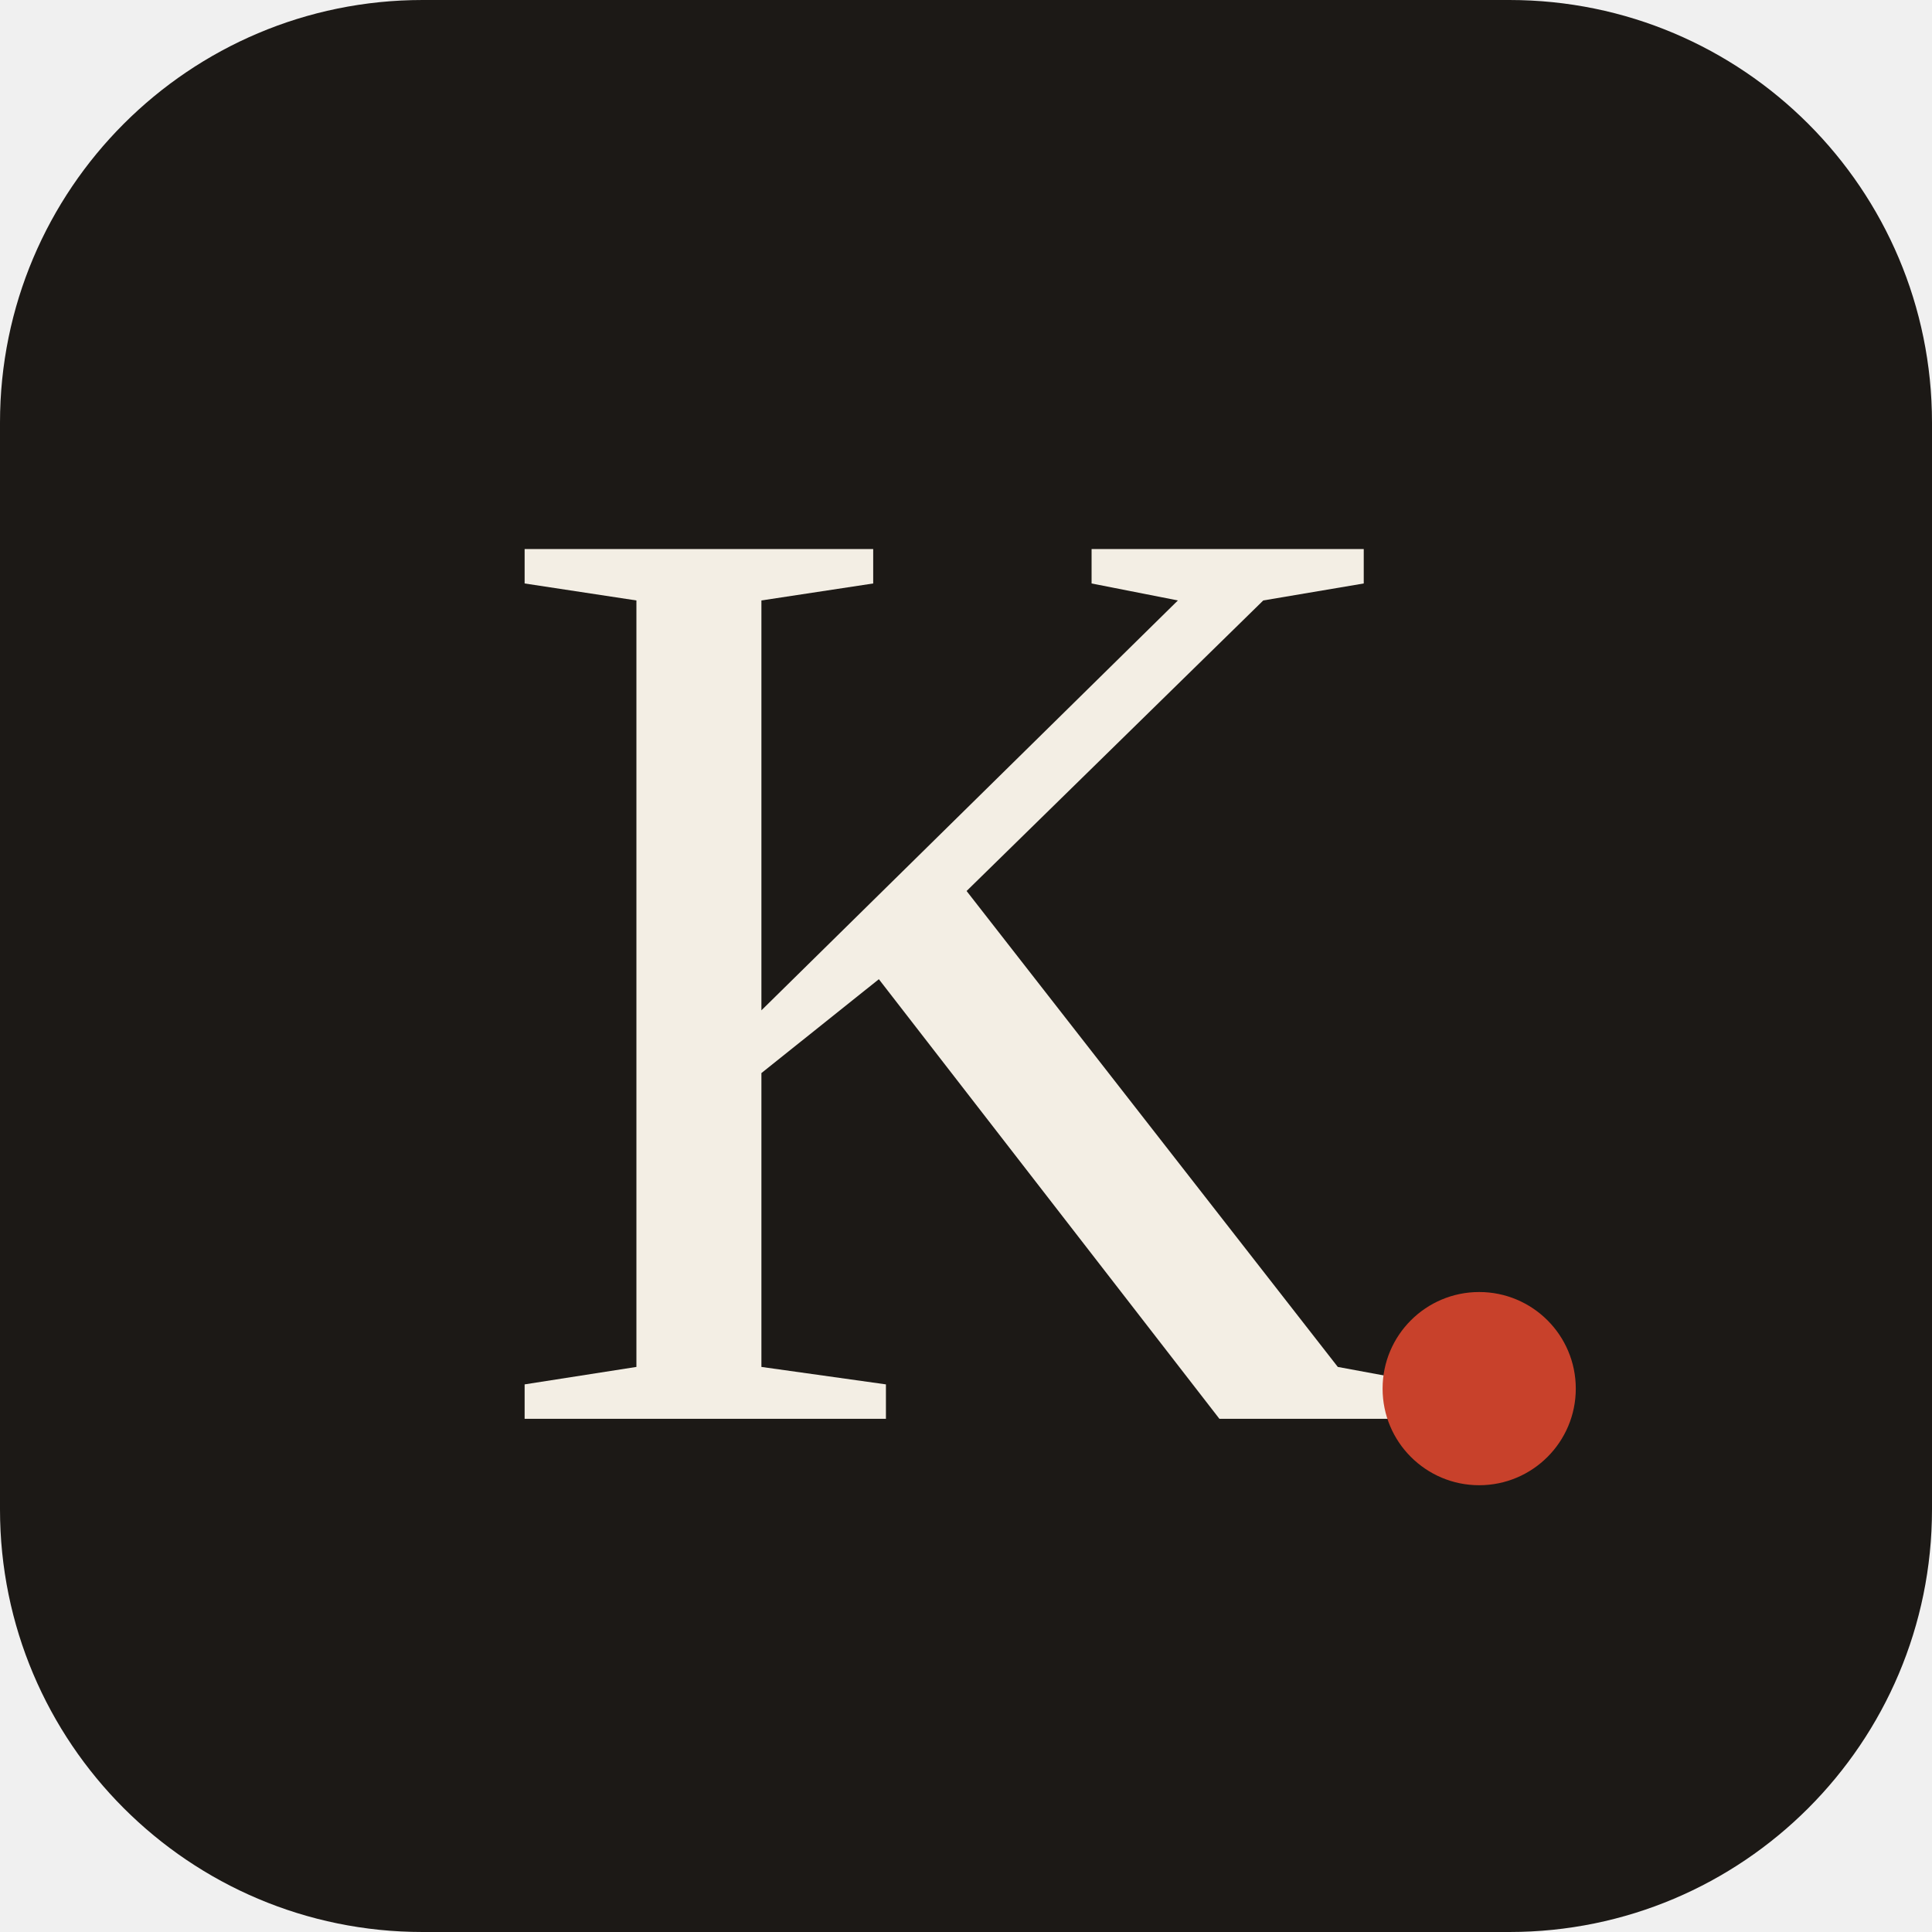
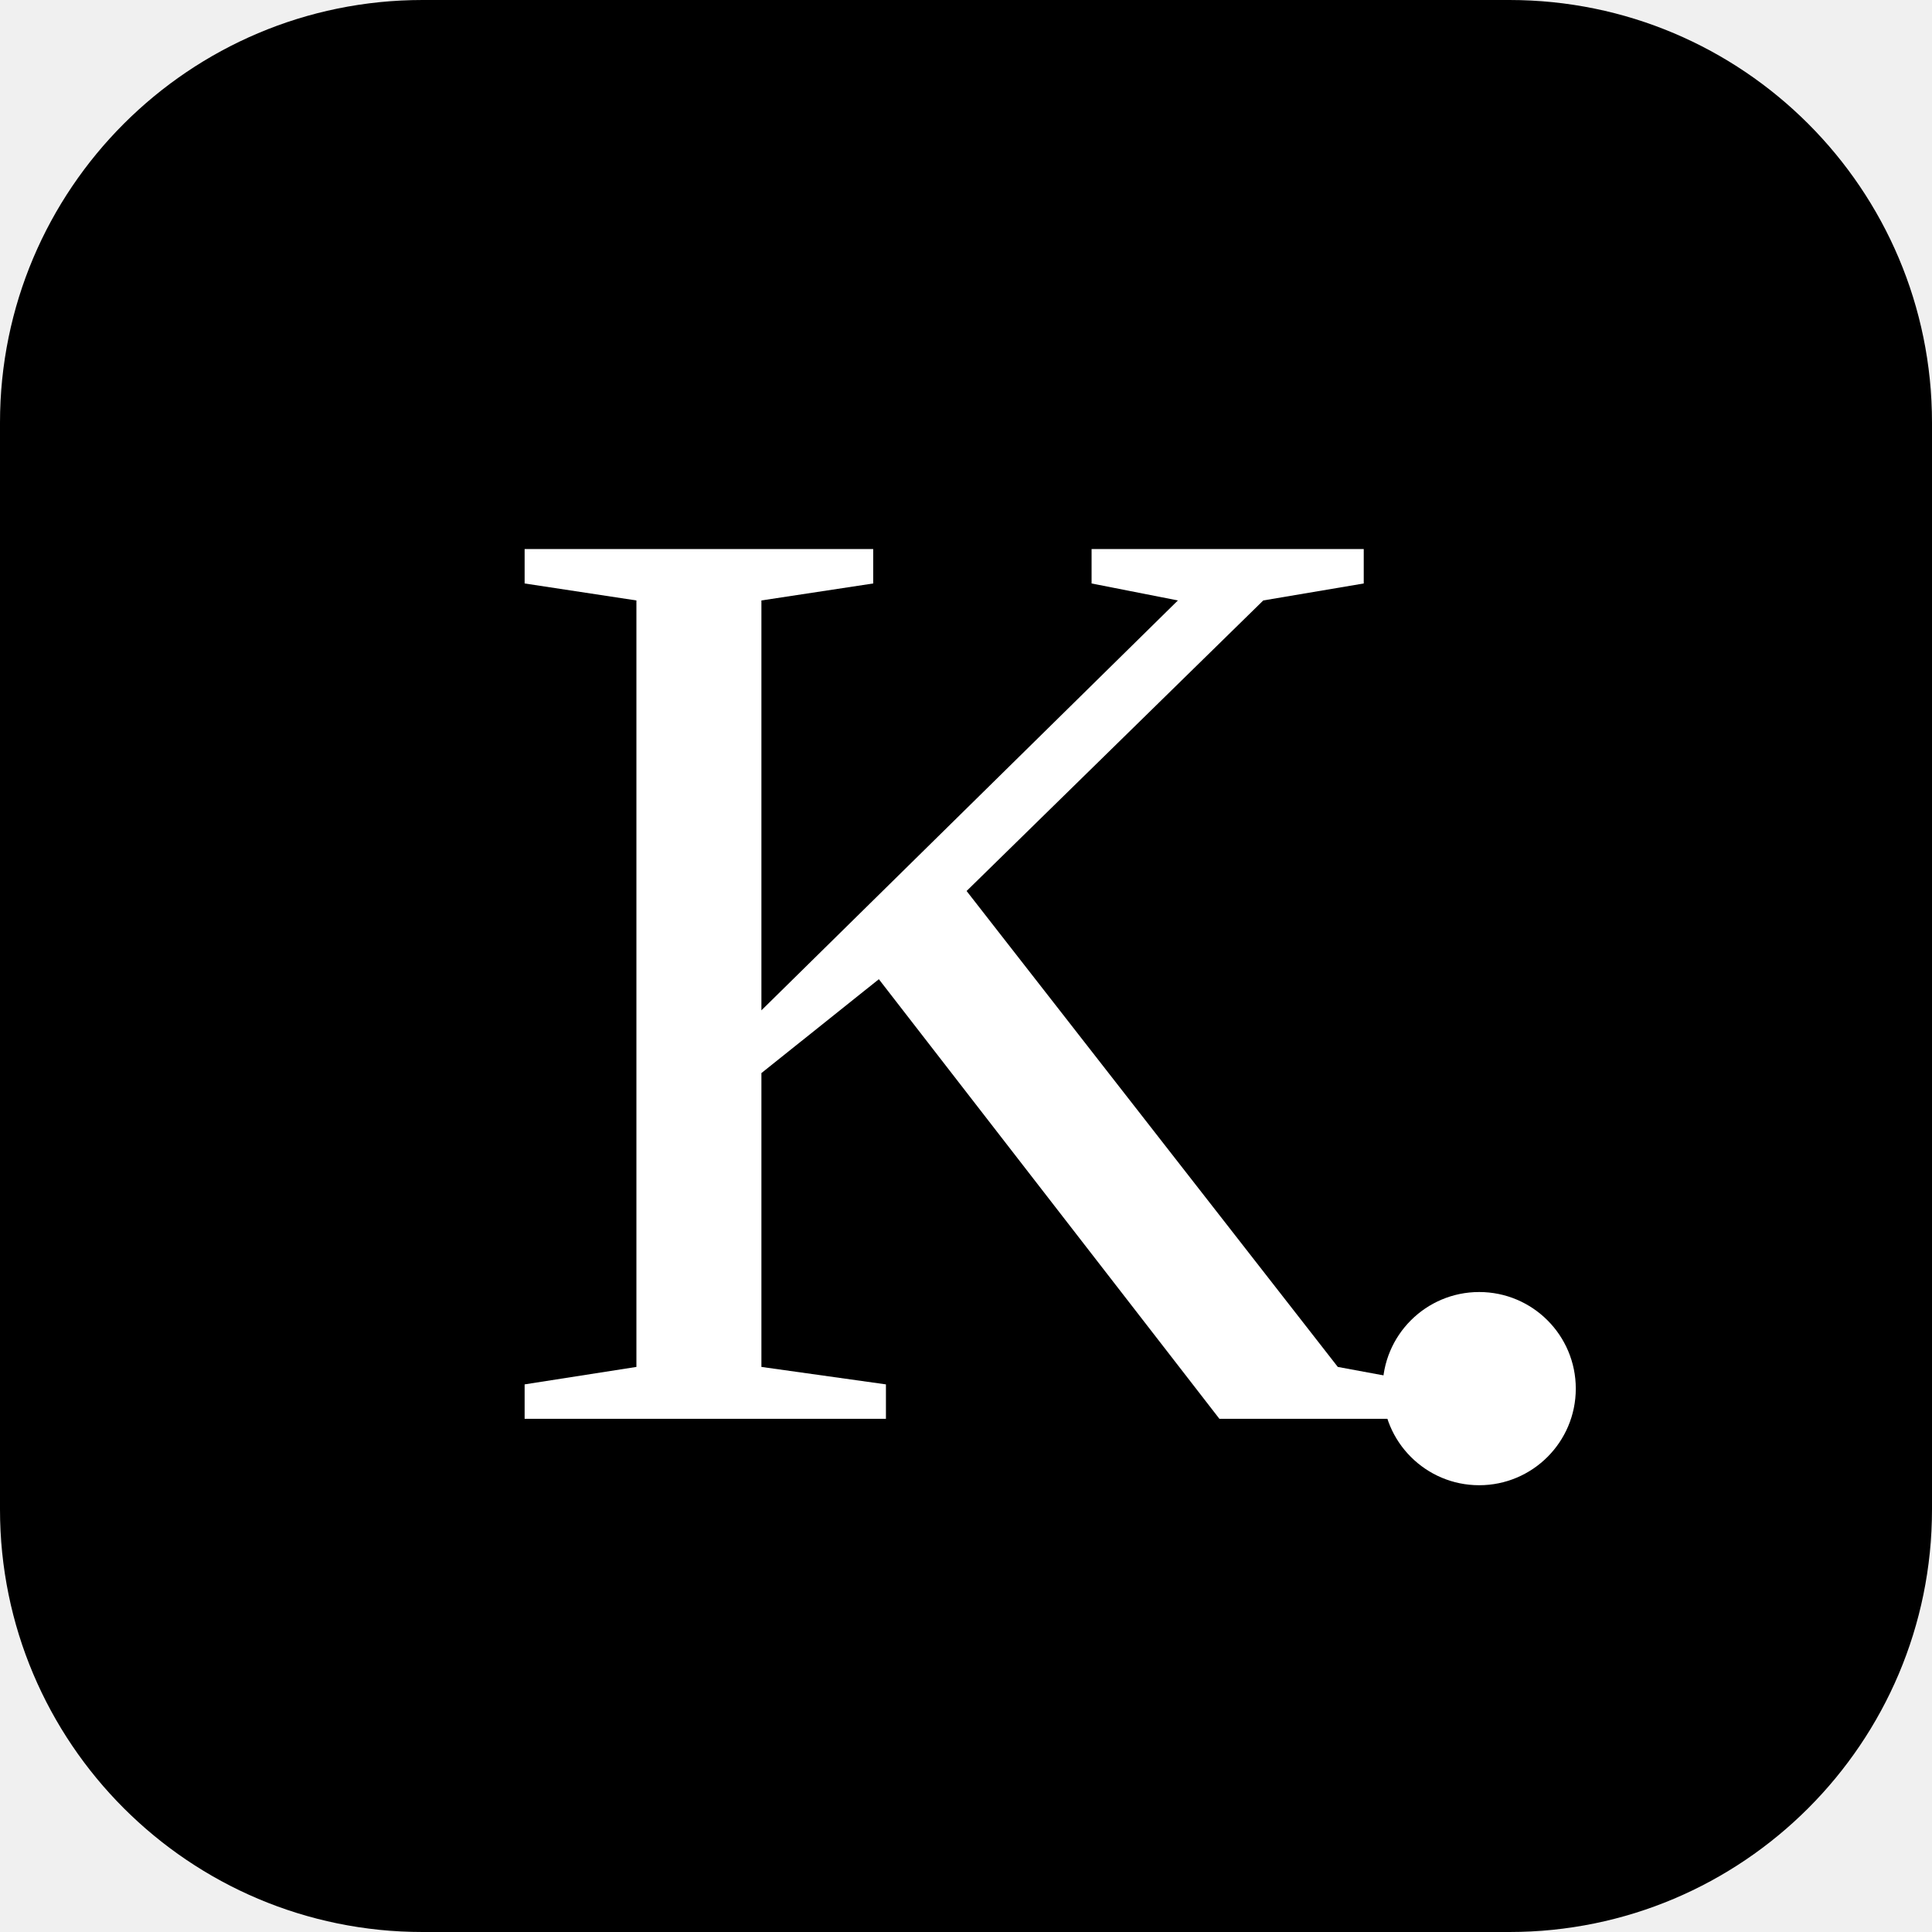
<svg xmlns="http://www.w3.org/2000/svg" viewBox="0 0 64 64">
-   <rect width="64" height="64" rx="14" fill="#1c1916" />
-   <text x="32" y="47" text-anchor="middle" font-family="Georgia, 'Times New Roman', serif" font-size="44" fill="#f3eee4">K</text>
-   <circle cx="49" cy="46" r="3.2" fill="#c8412b" />
+   <rect width="64" height="64" rx="14" fill="#000" />
+   <text x="32" y="47" text-anchor="middle" font-family="Georgia, 'Times New Roman', serif" font-size="44" fill="#fff">K</text>
+   <circle cx="49" cy="46" r="3.2" fill="#fff" />
</svg>
